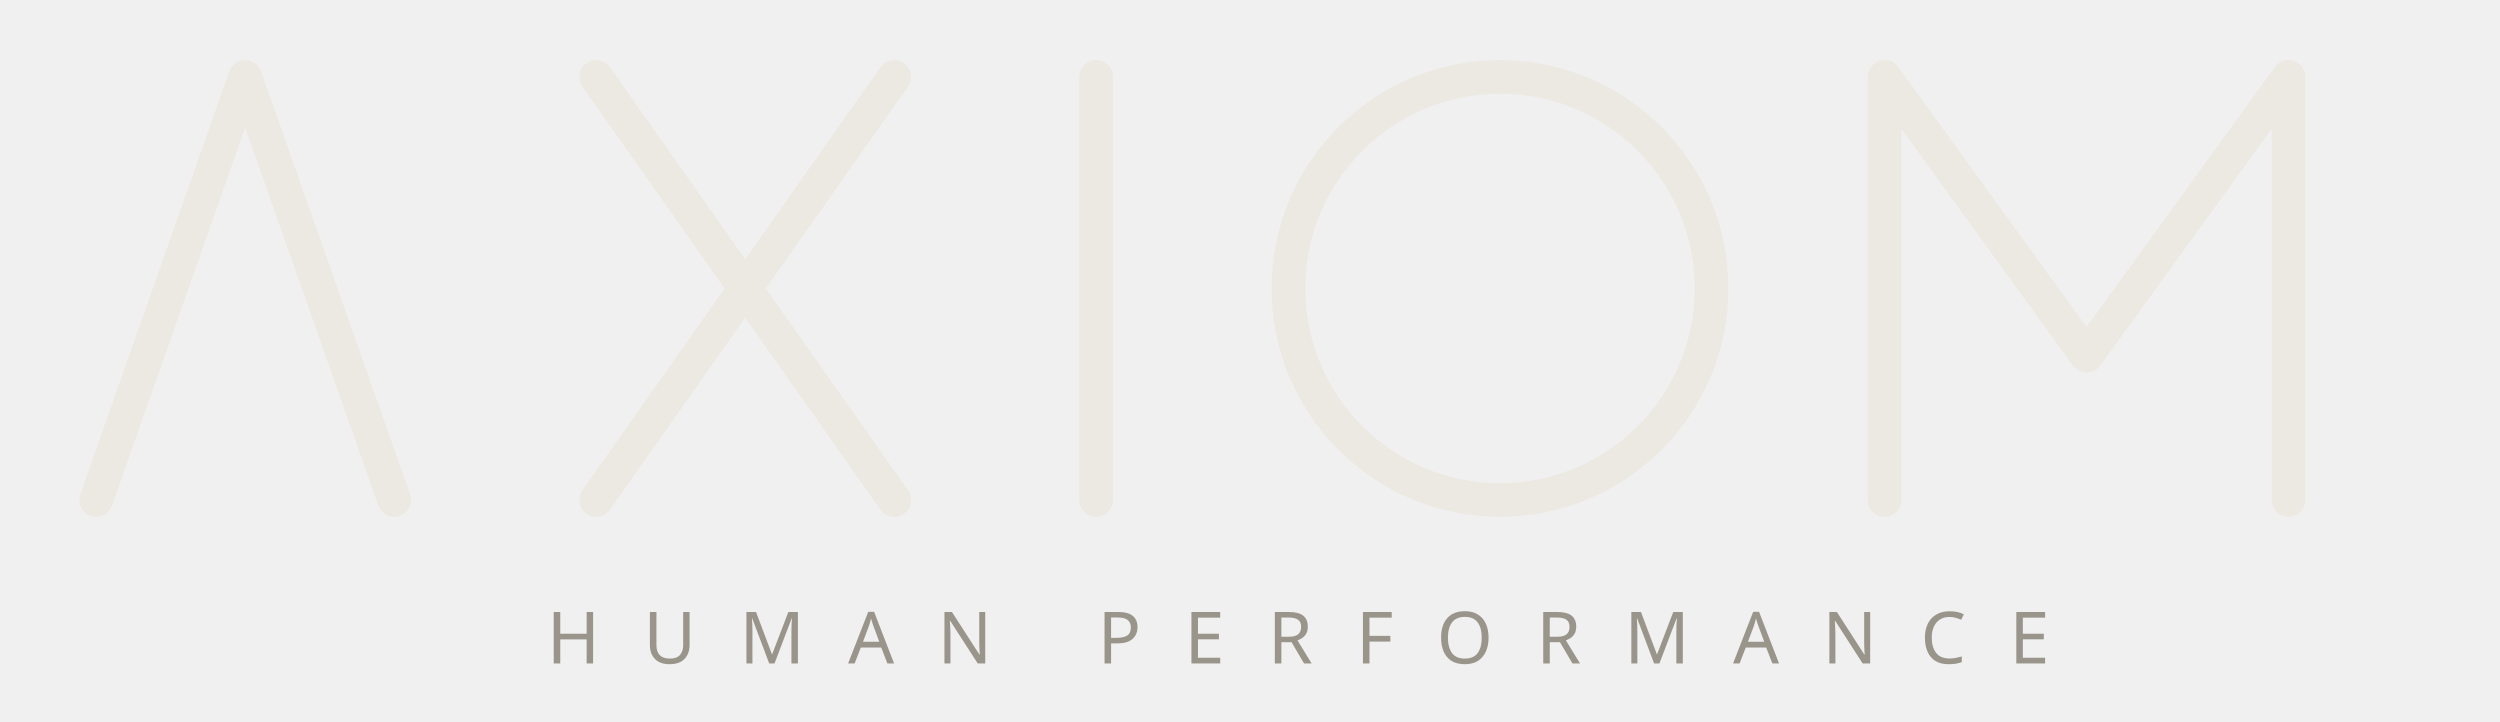
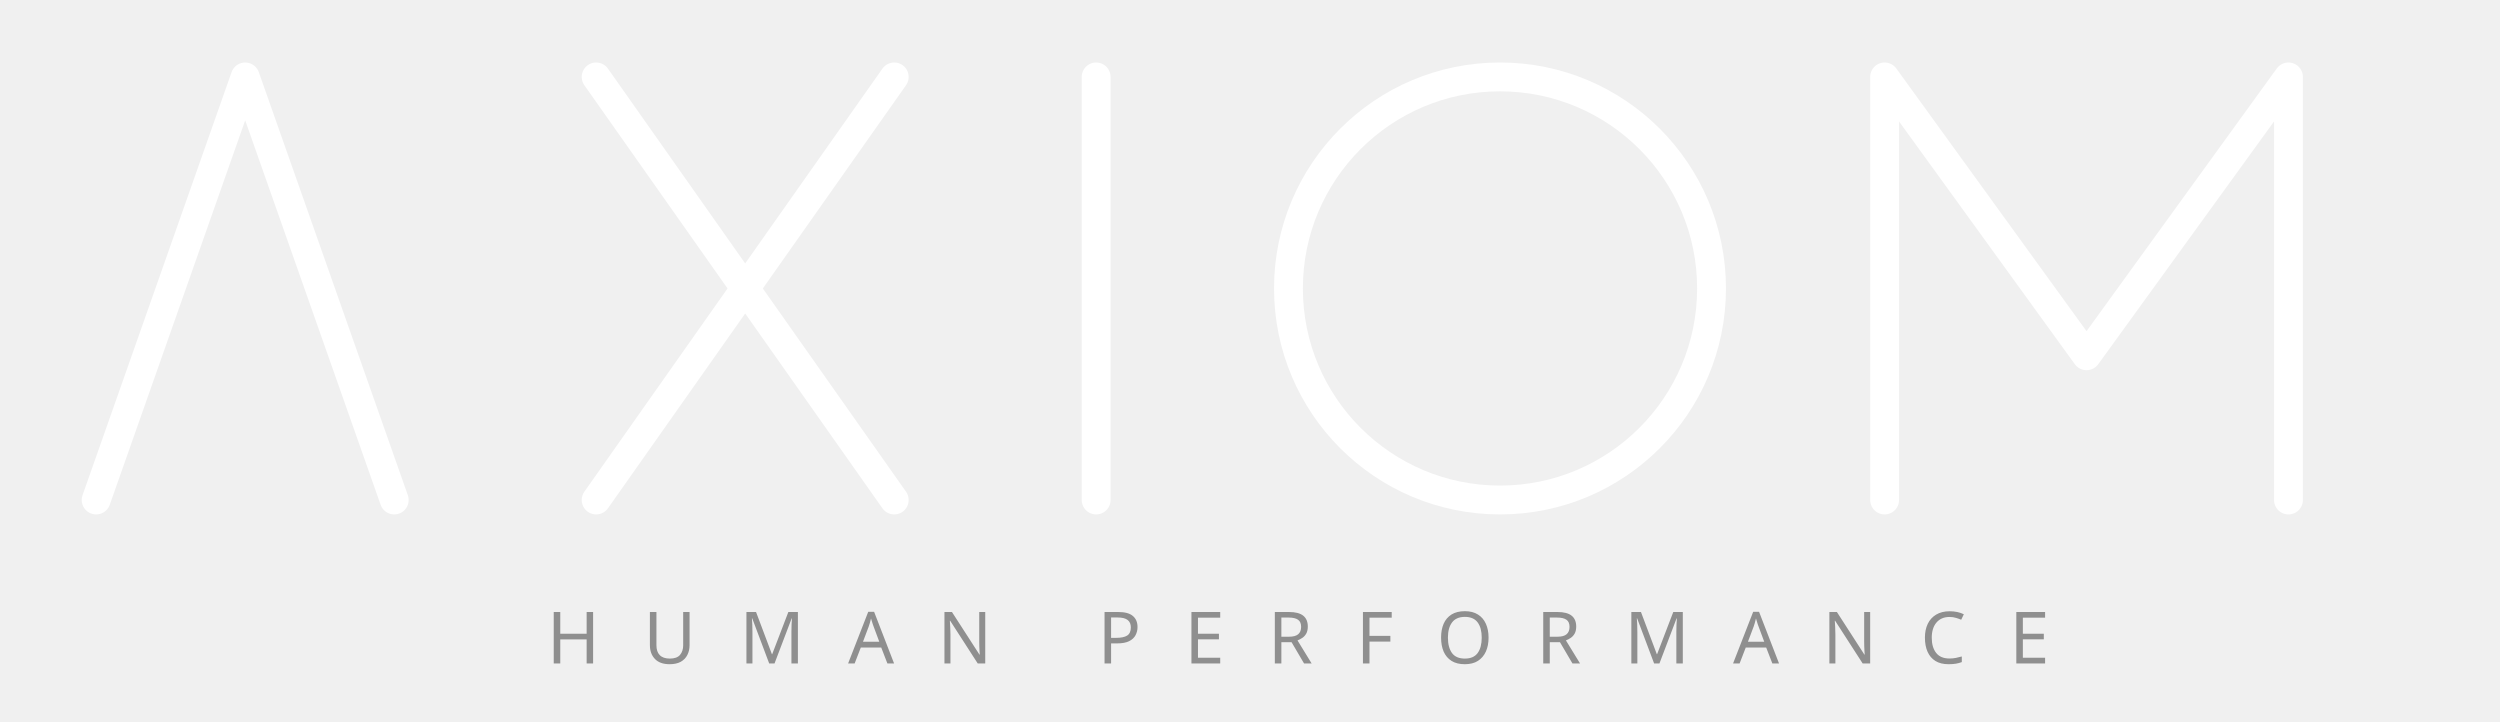
<svg xmlns="http://www.w3.org/2000/svg" viewBox="0 0 520 150" fill="none" role="img" aria-label="AXIOM — Human Performance">
-   <g stroke="#ECE9E3" stroke-width="7" stroke-linecap="round" stroke-linejoin="round">
+   <g stroke="#ffffff" stroke-width="6" stroke-linecap="round" stroke-linejoin="round">
    <polyline points="20,104 51,16 82,104" />
    <line x1="124" y1="16" x2="186" y2="104" />
    <line x1="186" y1="16" x2="124" y2="104" />
    <line x1="228" y1="16" x2="228" y2="104" />
    <circle cx="312" cy="60" r="44" />
    <polyline points="392,104 392,16 434,74 476,16 476,104" />
  </g>
-   <text x="270" y="138" text-anchor="middle" font-family="Jost, 'Century Gothic', system-ui, sans-serif" font-size="15" font-weight="400" letter-spacing="9" fill="#9a958b">HUMAN PERFORMANCE</text>
+   <text x="270" y="138" text-anchor="middle" font-family="Jost, 'Century Gothic', system-ui, sans-serif" font-size="15" font-weight="400" letter-spacing="9" fill="#8f8f8f">HUMAN PERFORMANCE</text>
</svg>
